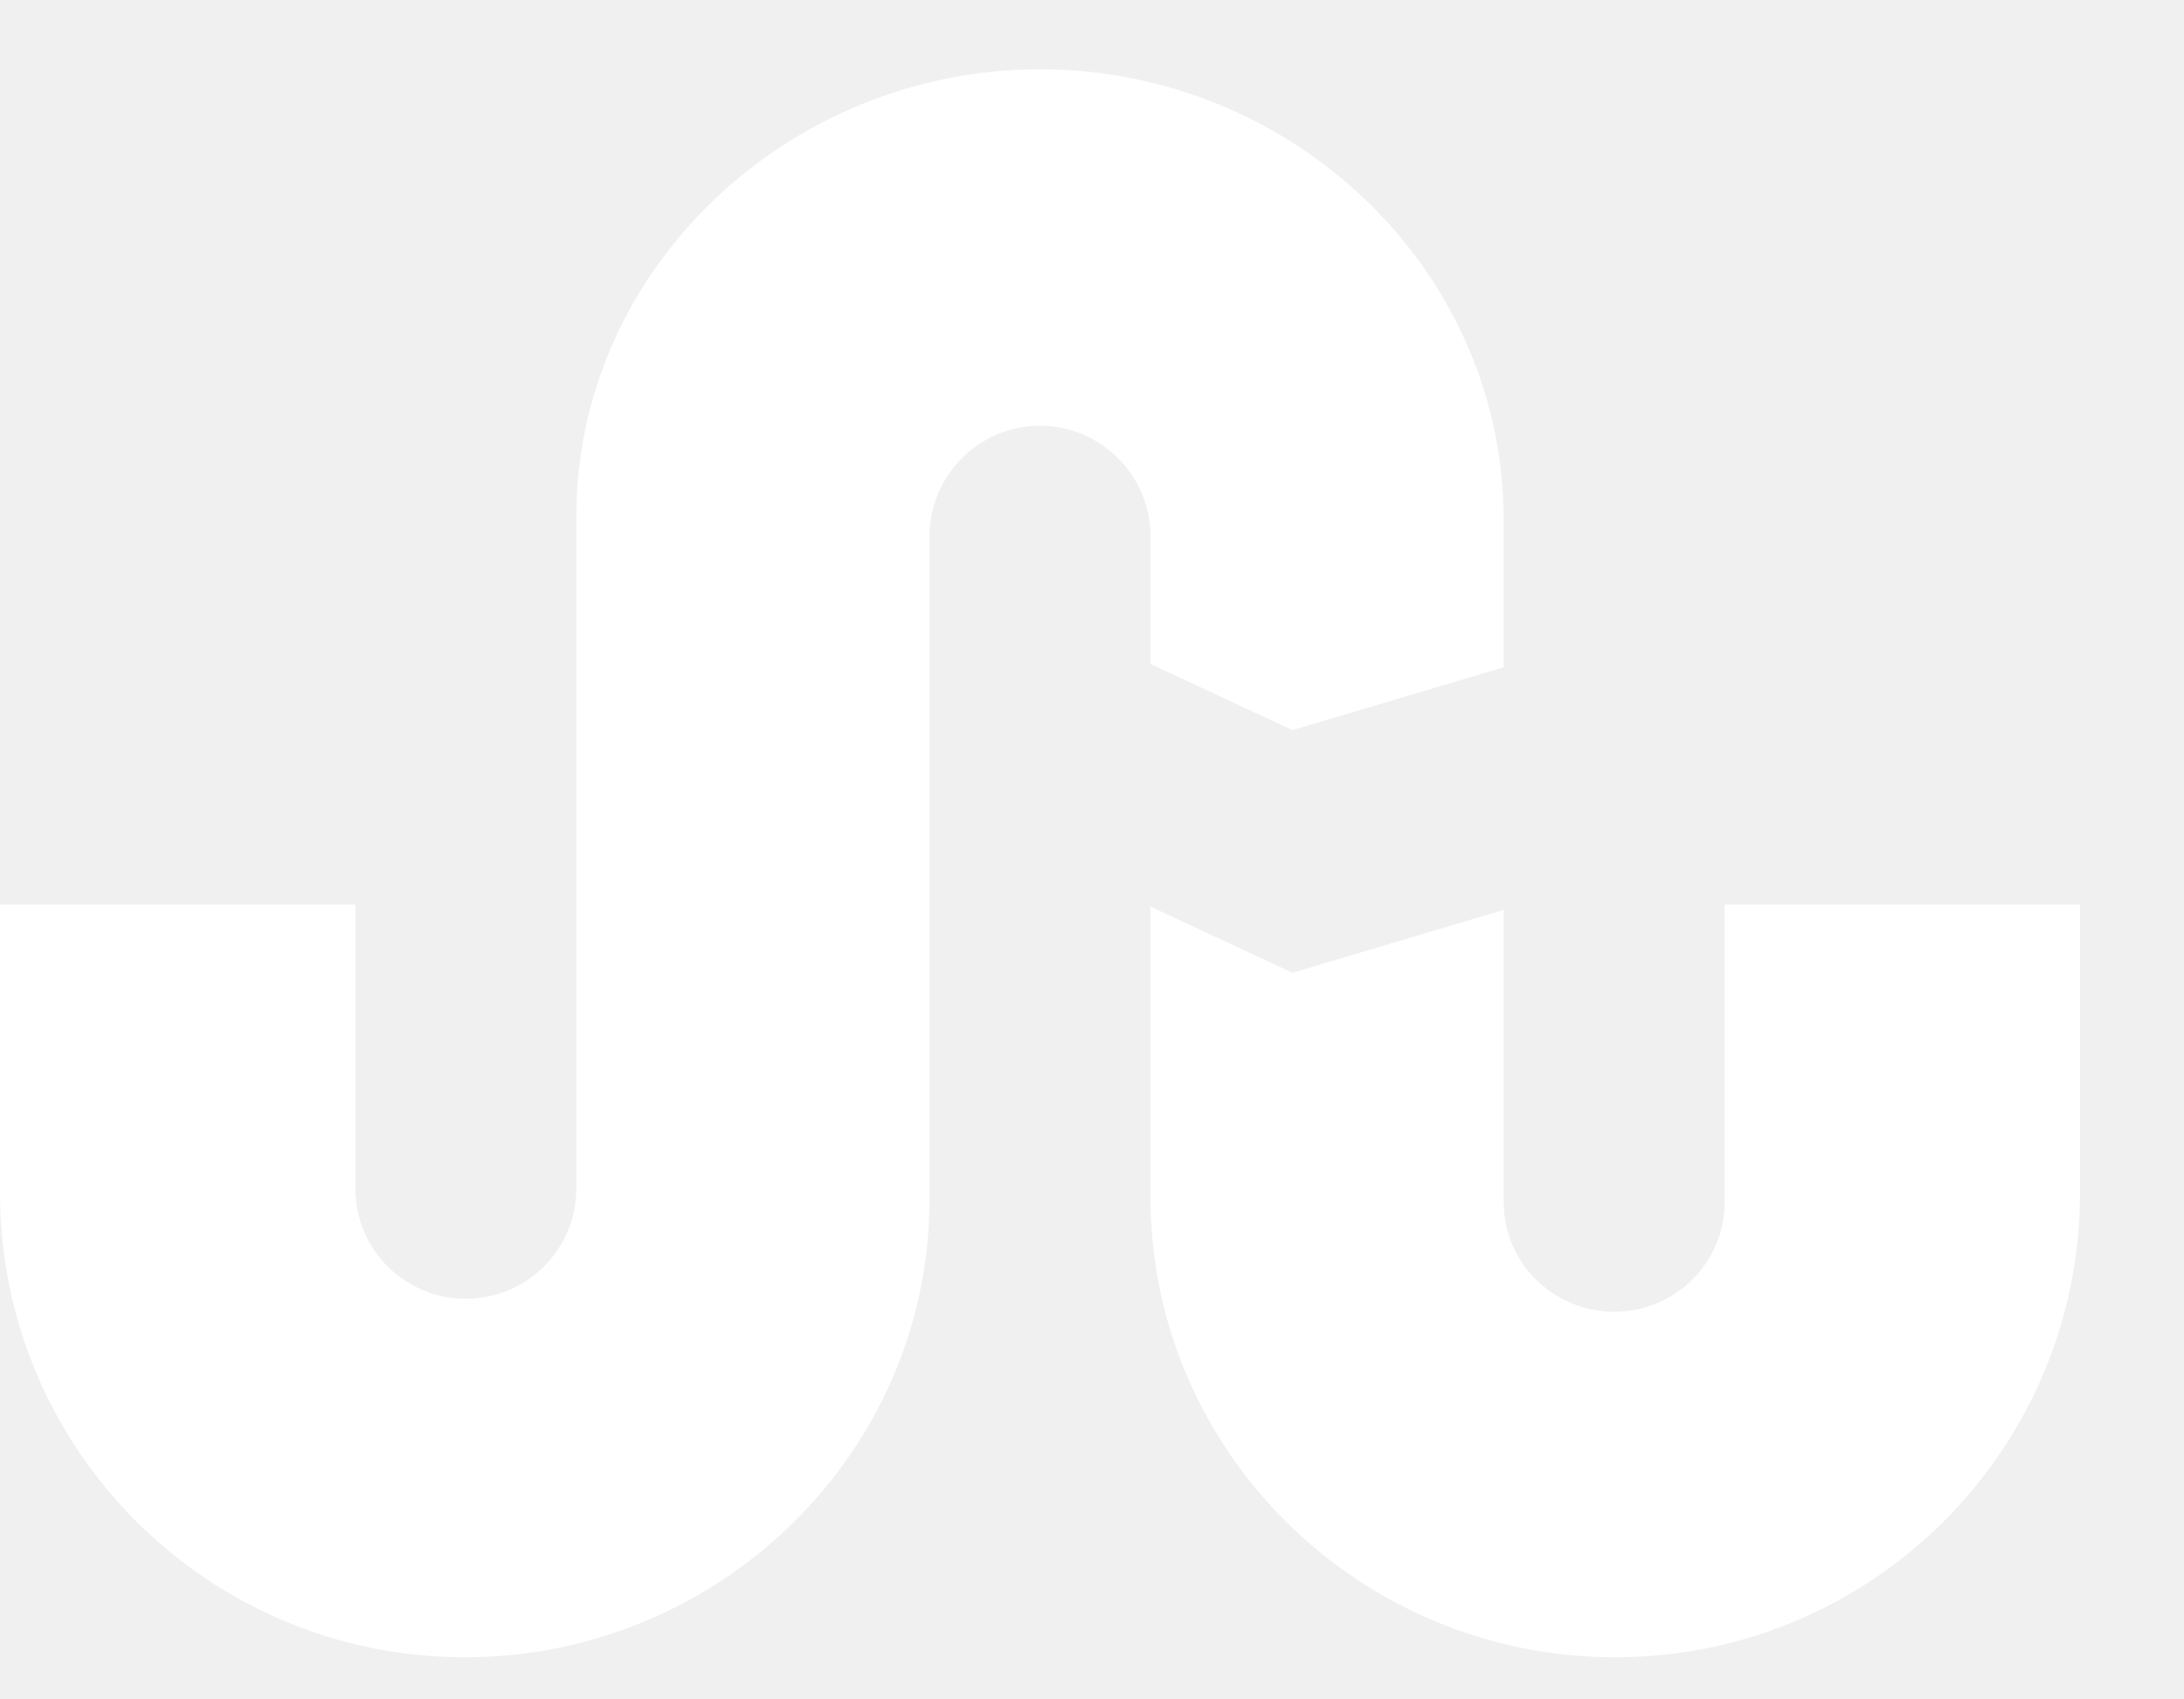
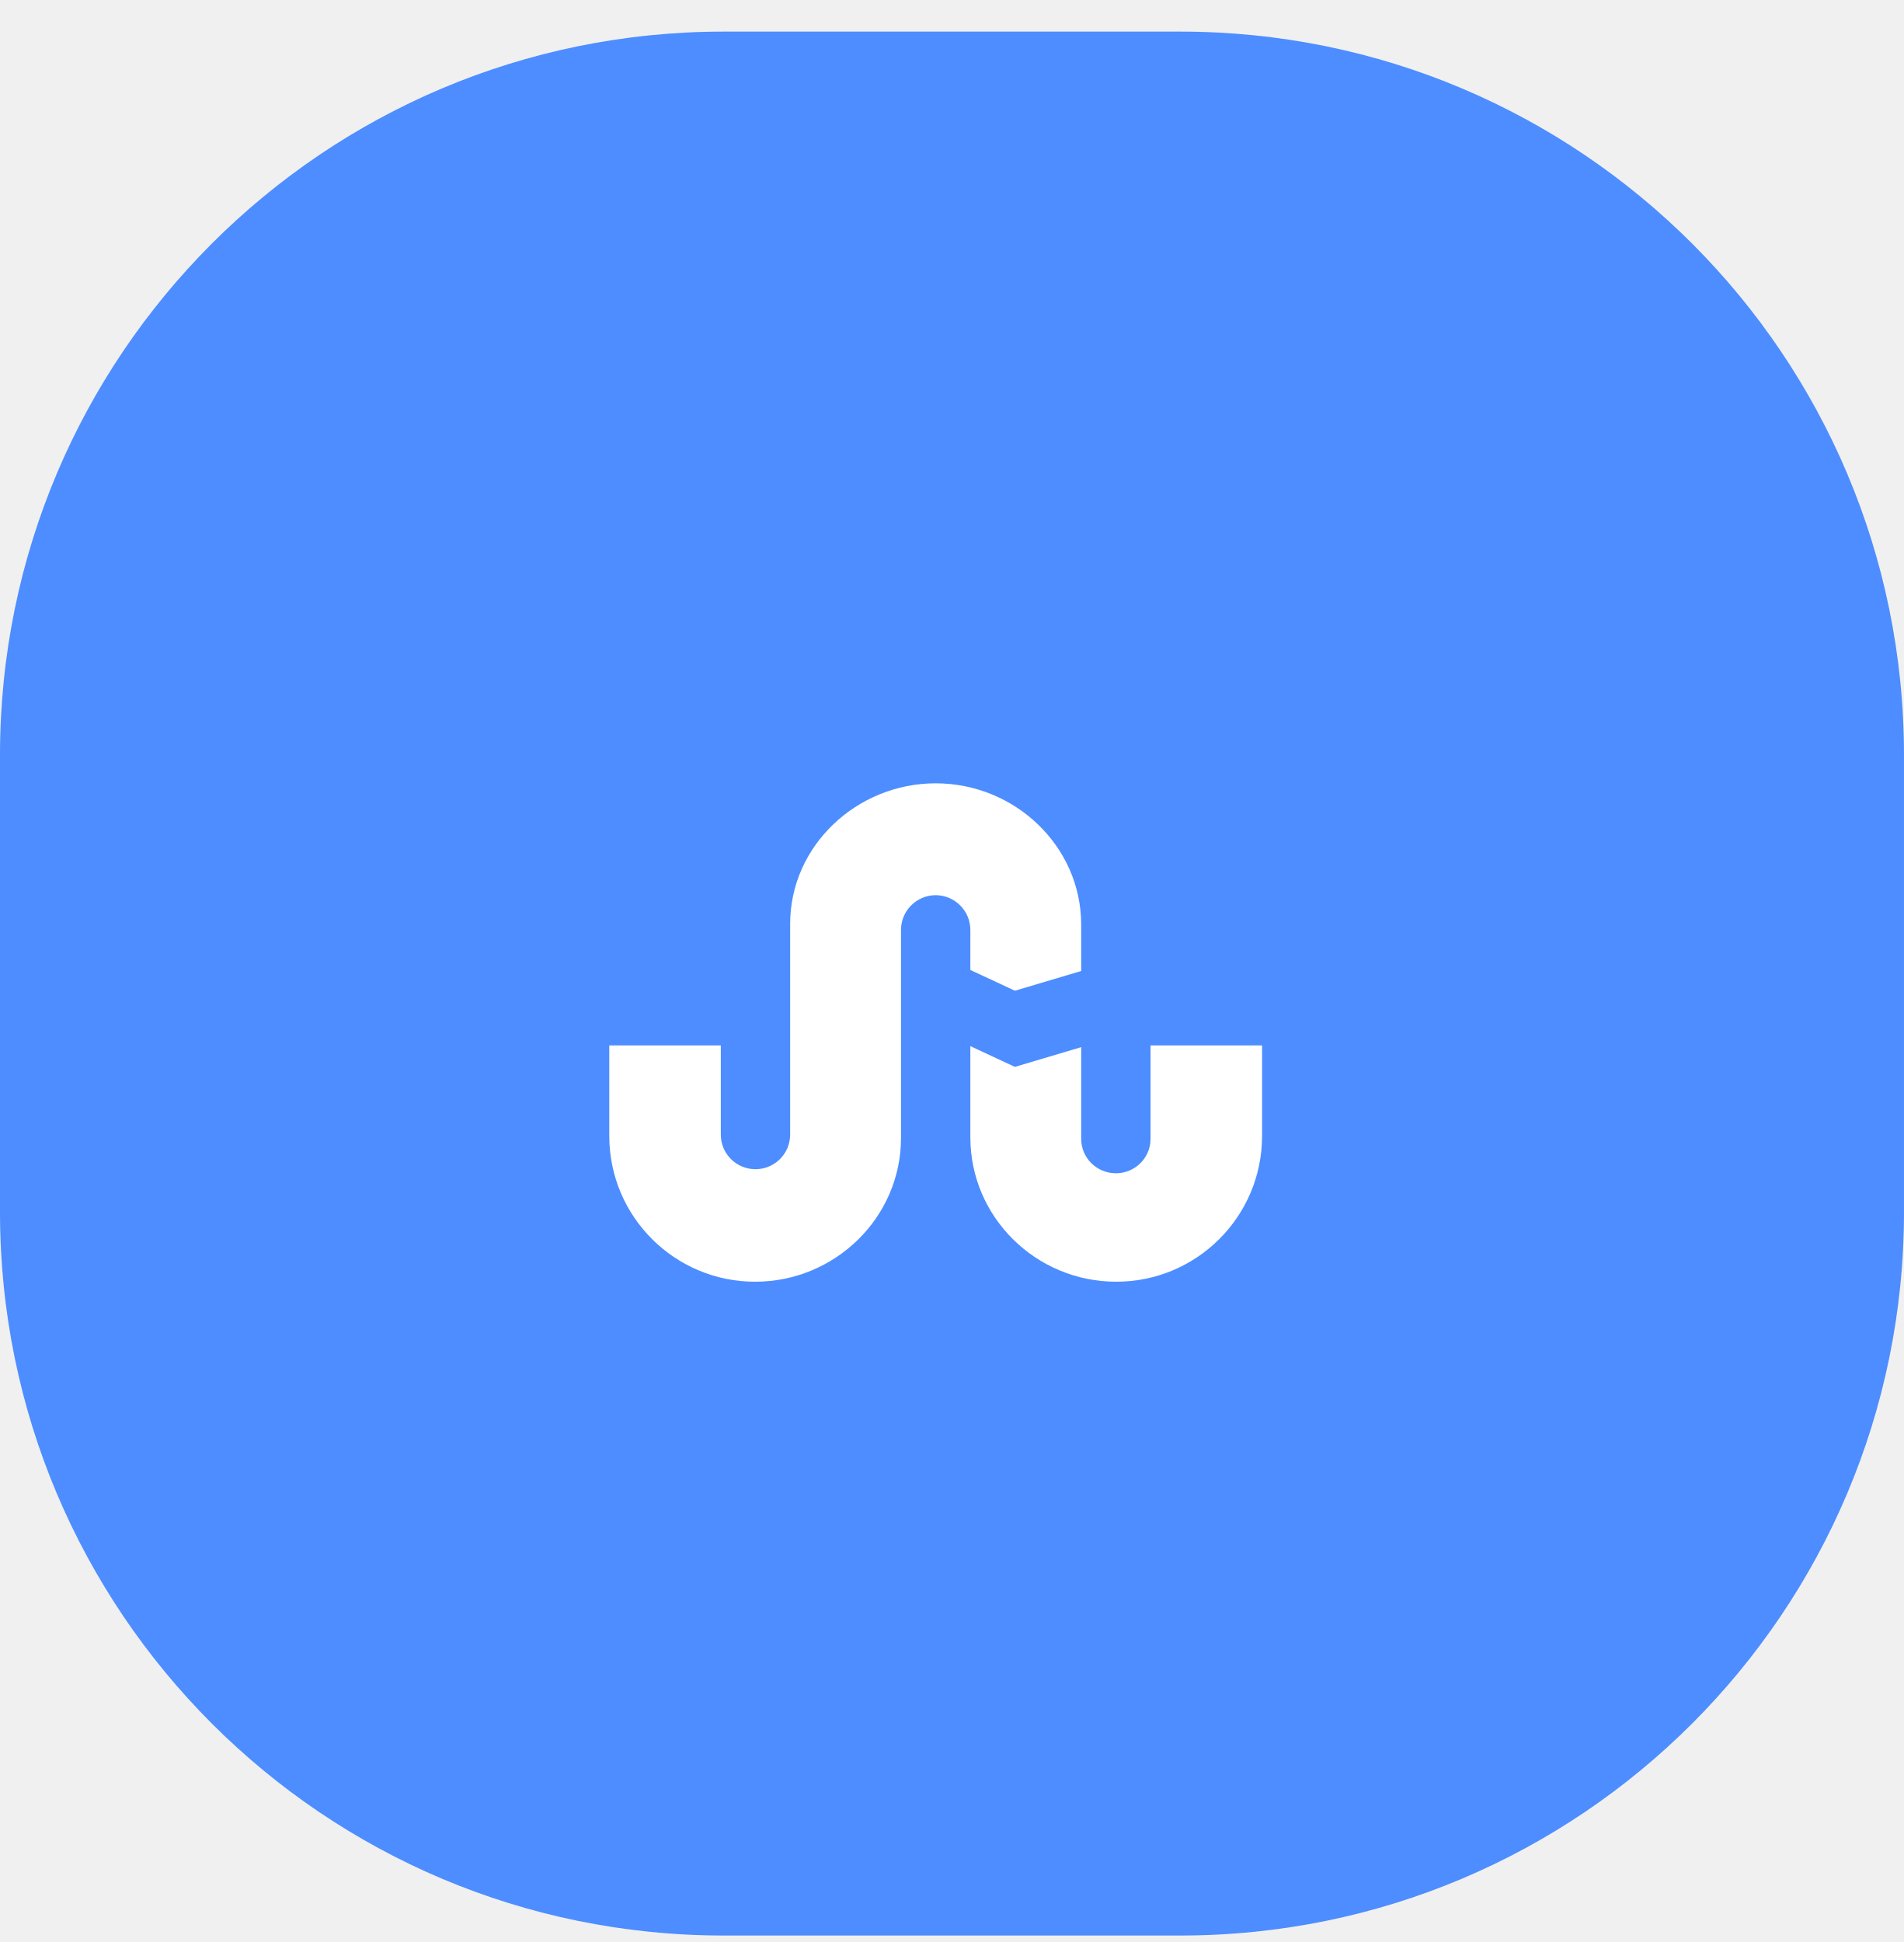
- <svg xmlns="http://www.w3.org/2000/svg" width="18" height="14" viewBox="0 0 18 14" fill="none">
-   <path d="M9.482 5.473L10.652 6.018L12.393 5.5V4.285C12.393 2.223 10.652 0.571 8.571 0.571C6.5 0.571 4.75 2.214 4.75 4.259V9.794C4.75 10.303 4.339 10.705 3.839 10.705C3.339 10.705 2.929 10.303 2.929 9.794V7.455H0C0 9.803 0 9.83 0 9.83C0 11.946 1.714 13.66 3.83 13.66C5.929 13.66 7.661 11.973 7.661 9.884V4.419C7.661 3.919 8.071 3.509 8.571 3.509C9.071 3.509 9.482 3.919 9.482 4.419V5.473ZM14.214 7.455V9.91C14.214 10.41 13.804 10.812 13.304 10.812C12.804 10.812 12.393 10.41 12.393 9.91V7.5L10.652 8.018L9.482 7.473V9.866C9.482 11.964 11.205 13.66 13.312 13.66C15.429 13.66 17.143 11.946 17.143 9.83C17.143 9.83 17.143 9.803 17.143 7.455H14.214Z" fill="white" />
+ <svg xmlns="http://www.w3.org/2000/svg" width="50" height="51" viewBox="0 0 50 51" fill="none">
+   <g clip-path="url(#clip0_1_98)">
+     <rect y="0.83" width="50" height="50" rx="19" fill="#4D8DFF" />
+     <path d="M25.482 25.473L26.652 26.018L28.393 25.5V24.285C28.393 22.223 26.652 20.571 24.571 20.571C22.5 20.571 20.75 22.214 20.75 24.259V29.794C20.75 30.303 20.339 30.705 19.839 30.705C19.339 30.705 18.929 30.303 18.929 29.794V27.455H16C16 29.803 16 29.83 16 29.83C16 31.946 17.714 33.66 19.83 33.66C21.929 33.66 23.661 31.973 23.661 29.884V24.419C23.661 23.919 24.071 23.509 24.571 23.509C25.071 23.509 25.482 23.919 25.482 24.419V25.473ZM30.214 27.455V29.91C30.214 30.41 29.804 30.812 29.304 30.812C28.804 30.812 28.393 30.41 28.393 29.91V27.5L26.652 28.018L25.482 27.473V29.866C25.482 31.964 27.205 33.66 29.312 33.66C31.429 33.66 33.143 31.946 33.143 29.83C33.143 29.83 33.143 29.803 33.143 27.455H30.214Z" fill="white" />
+   </g>
+   <defs>
+     <clipPath id="clip0_1_98">
+       <rect width="50" height="50" fill="white" transform="translate(0 0.830078)" />
+     </clipPath>
+   </defs>
</svg>
